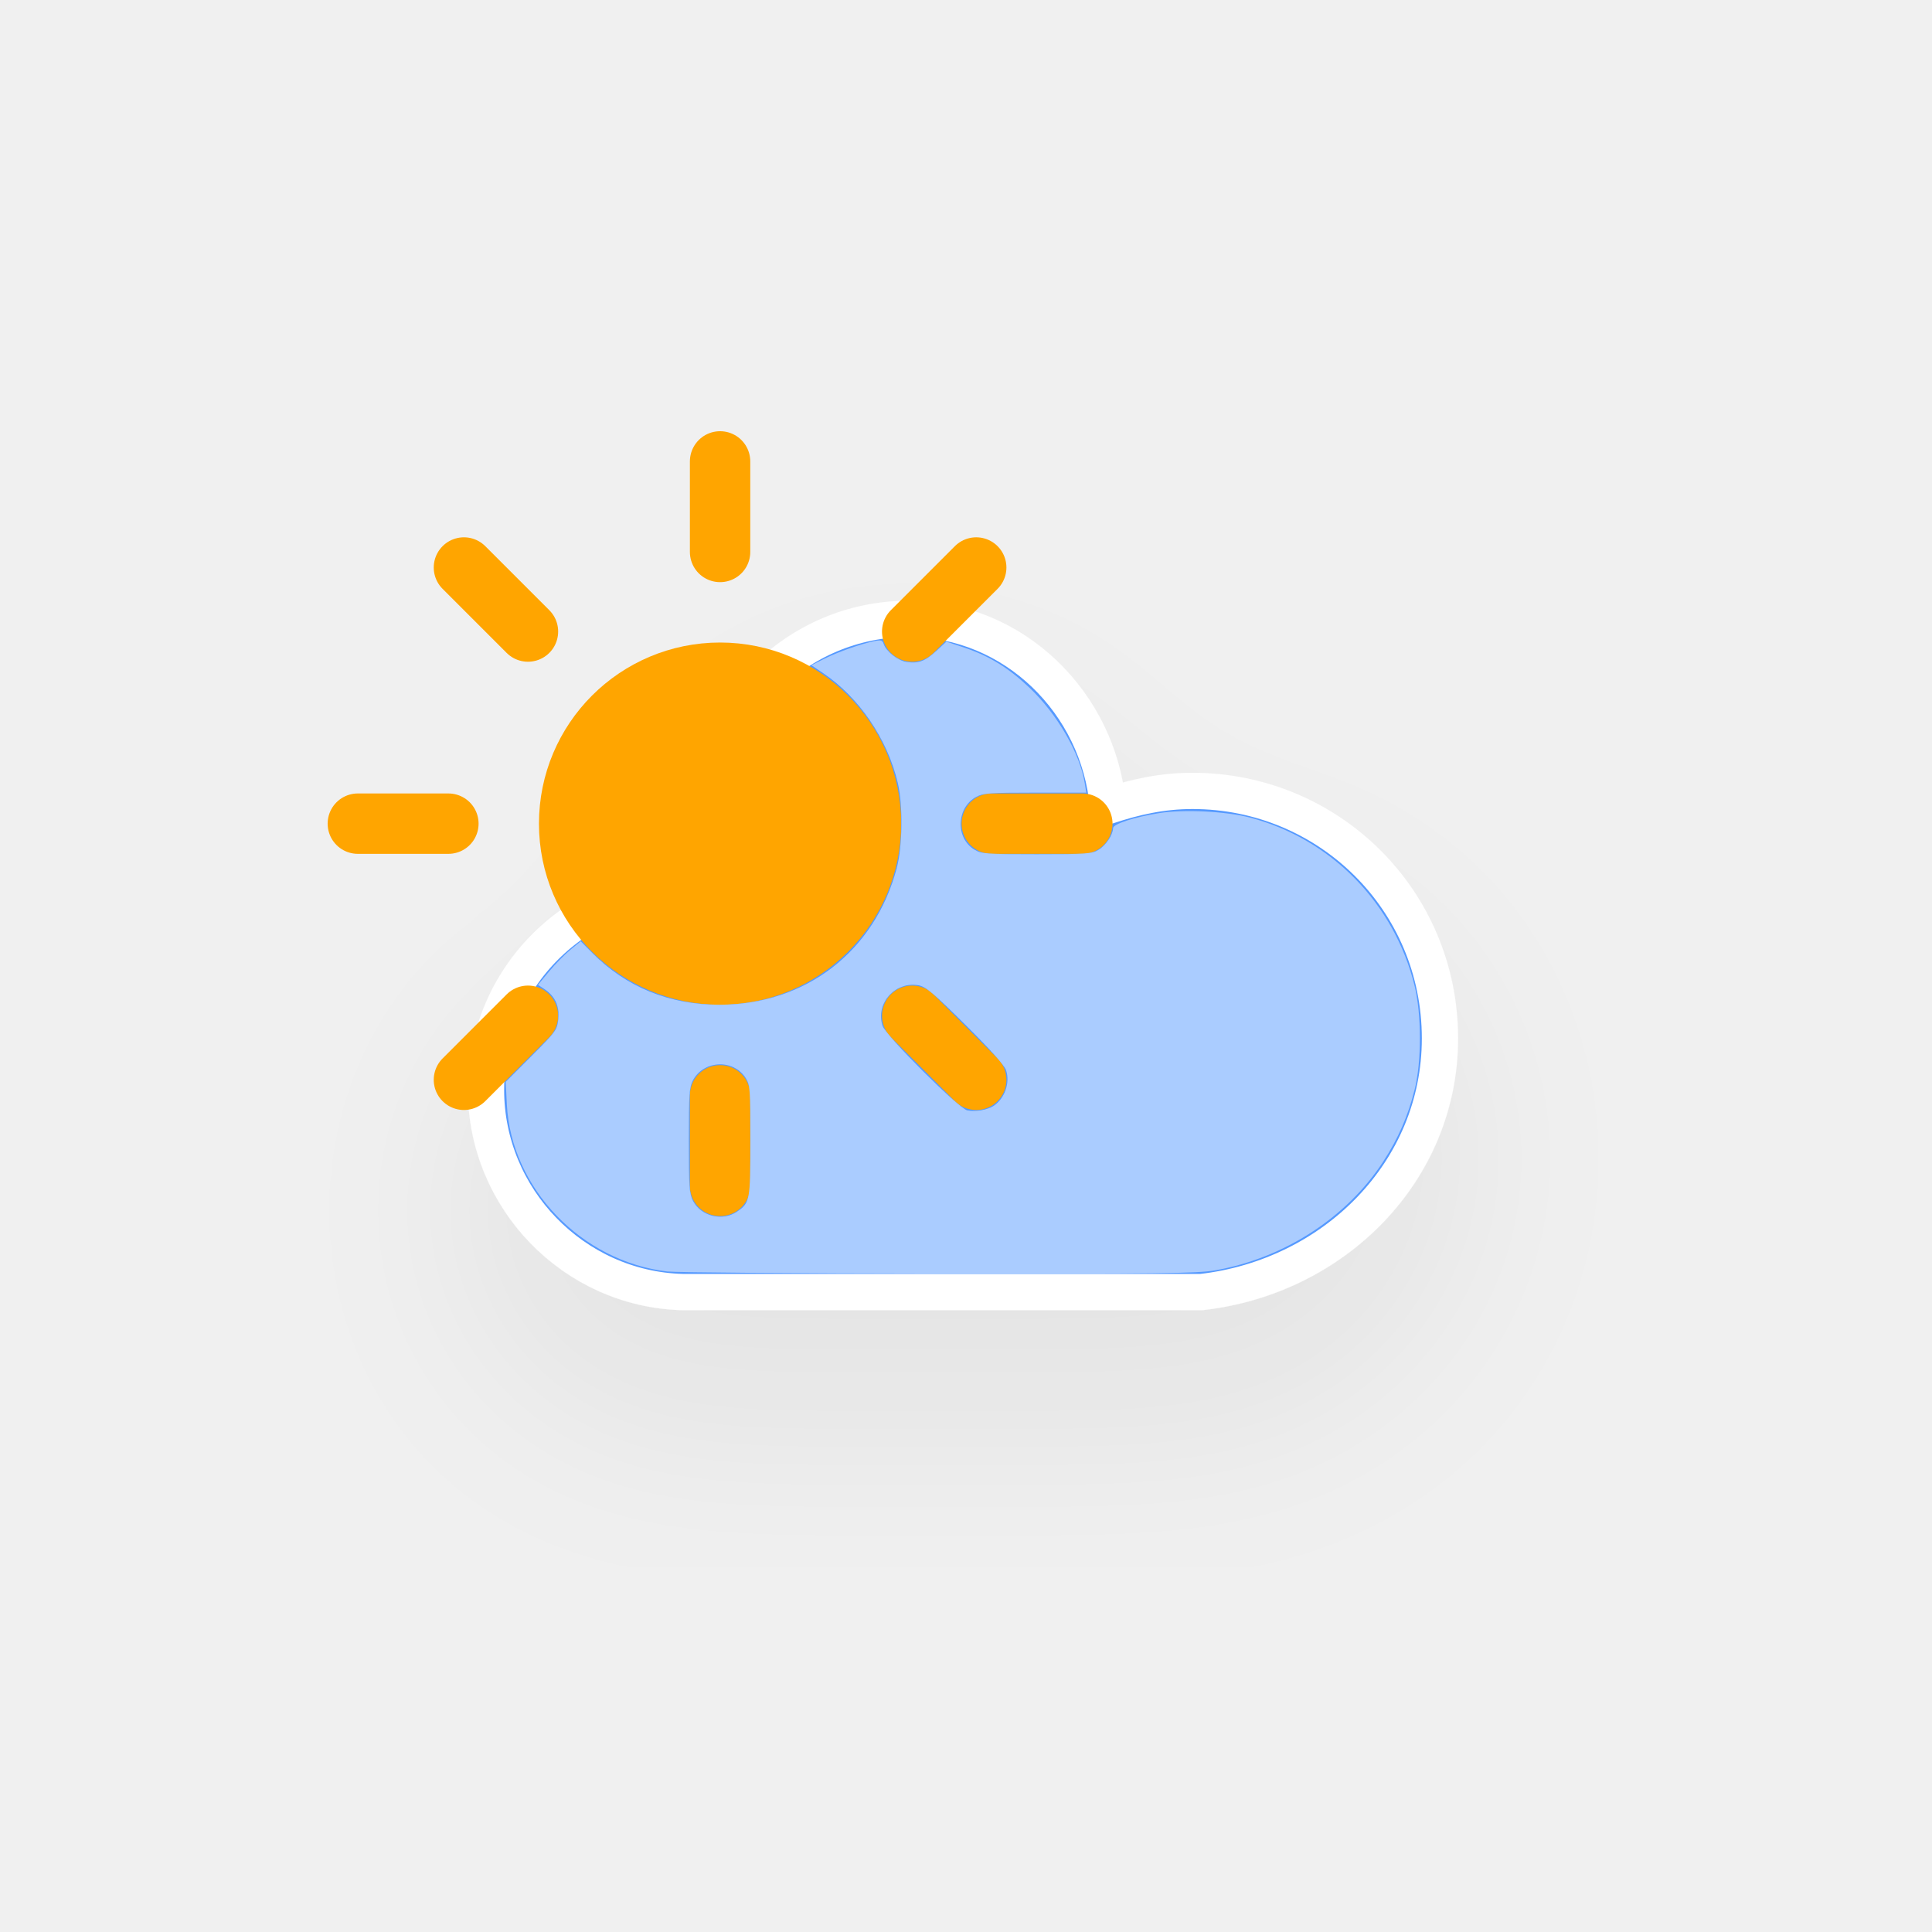
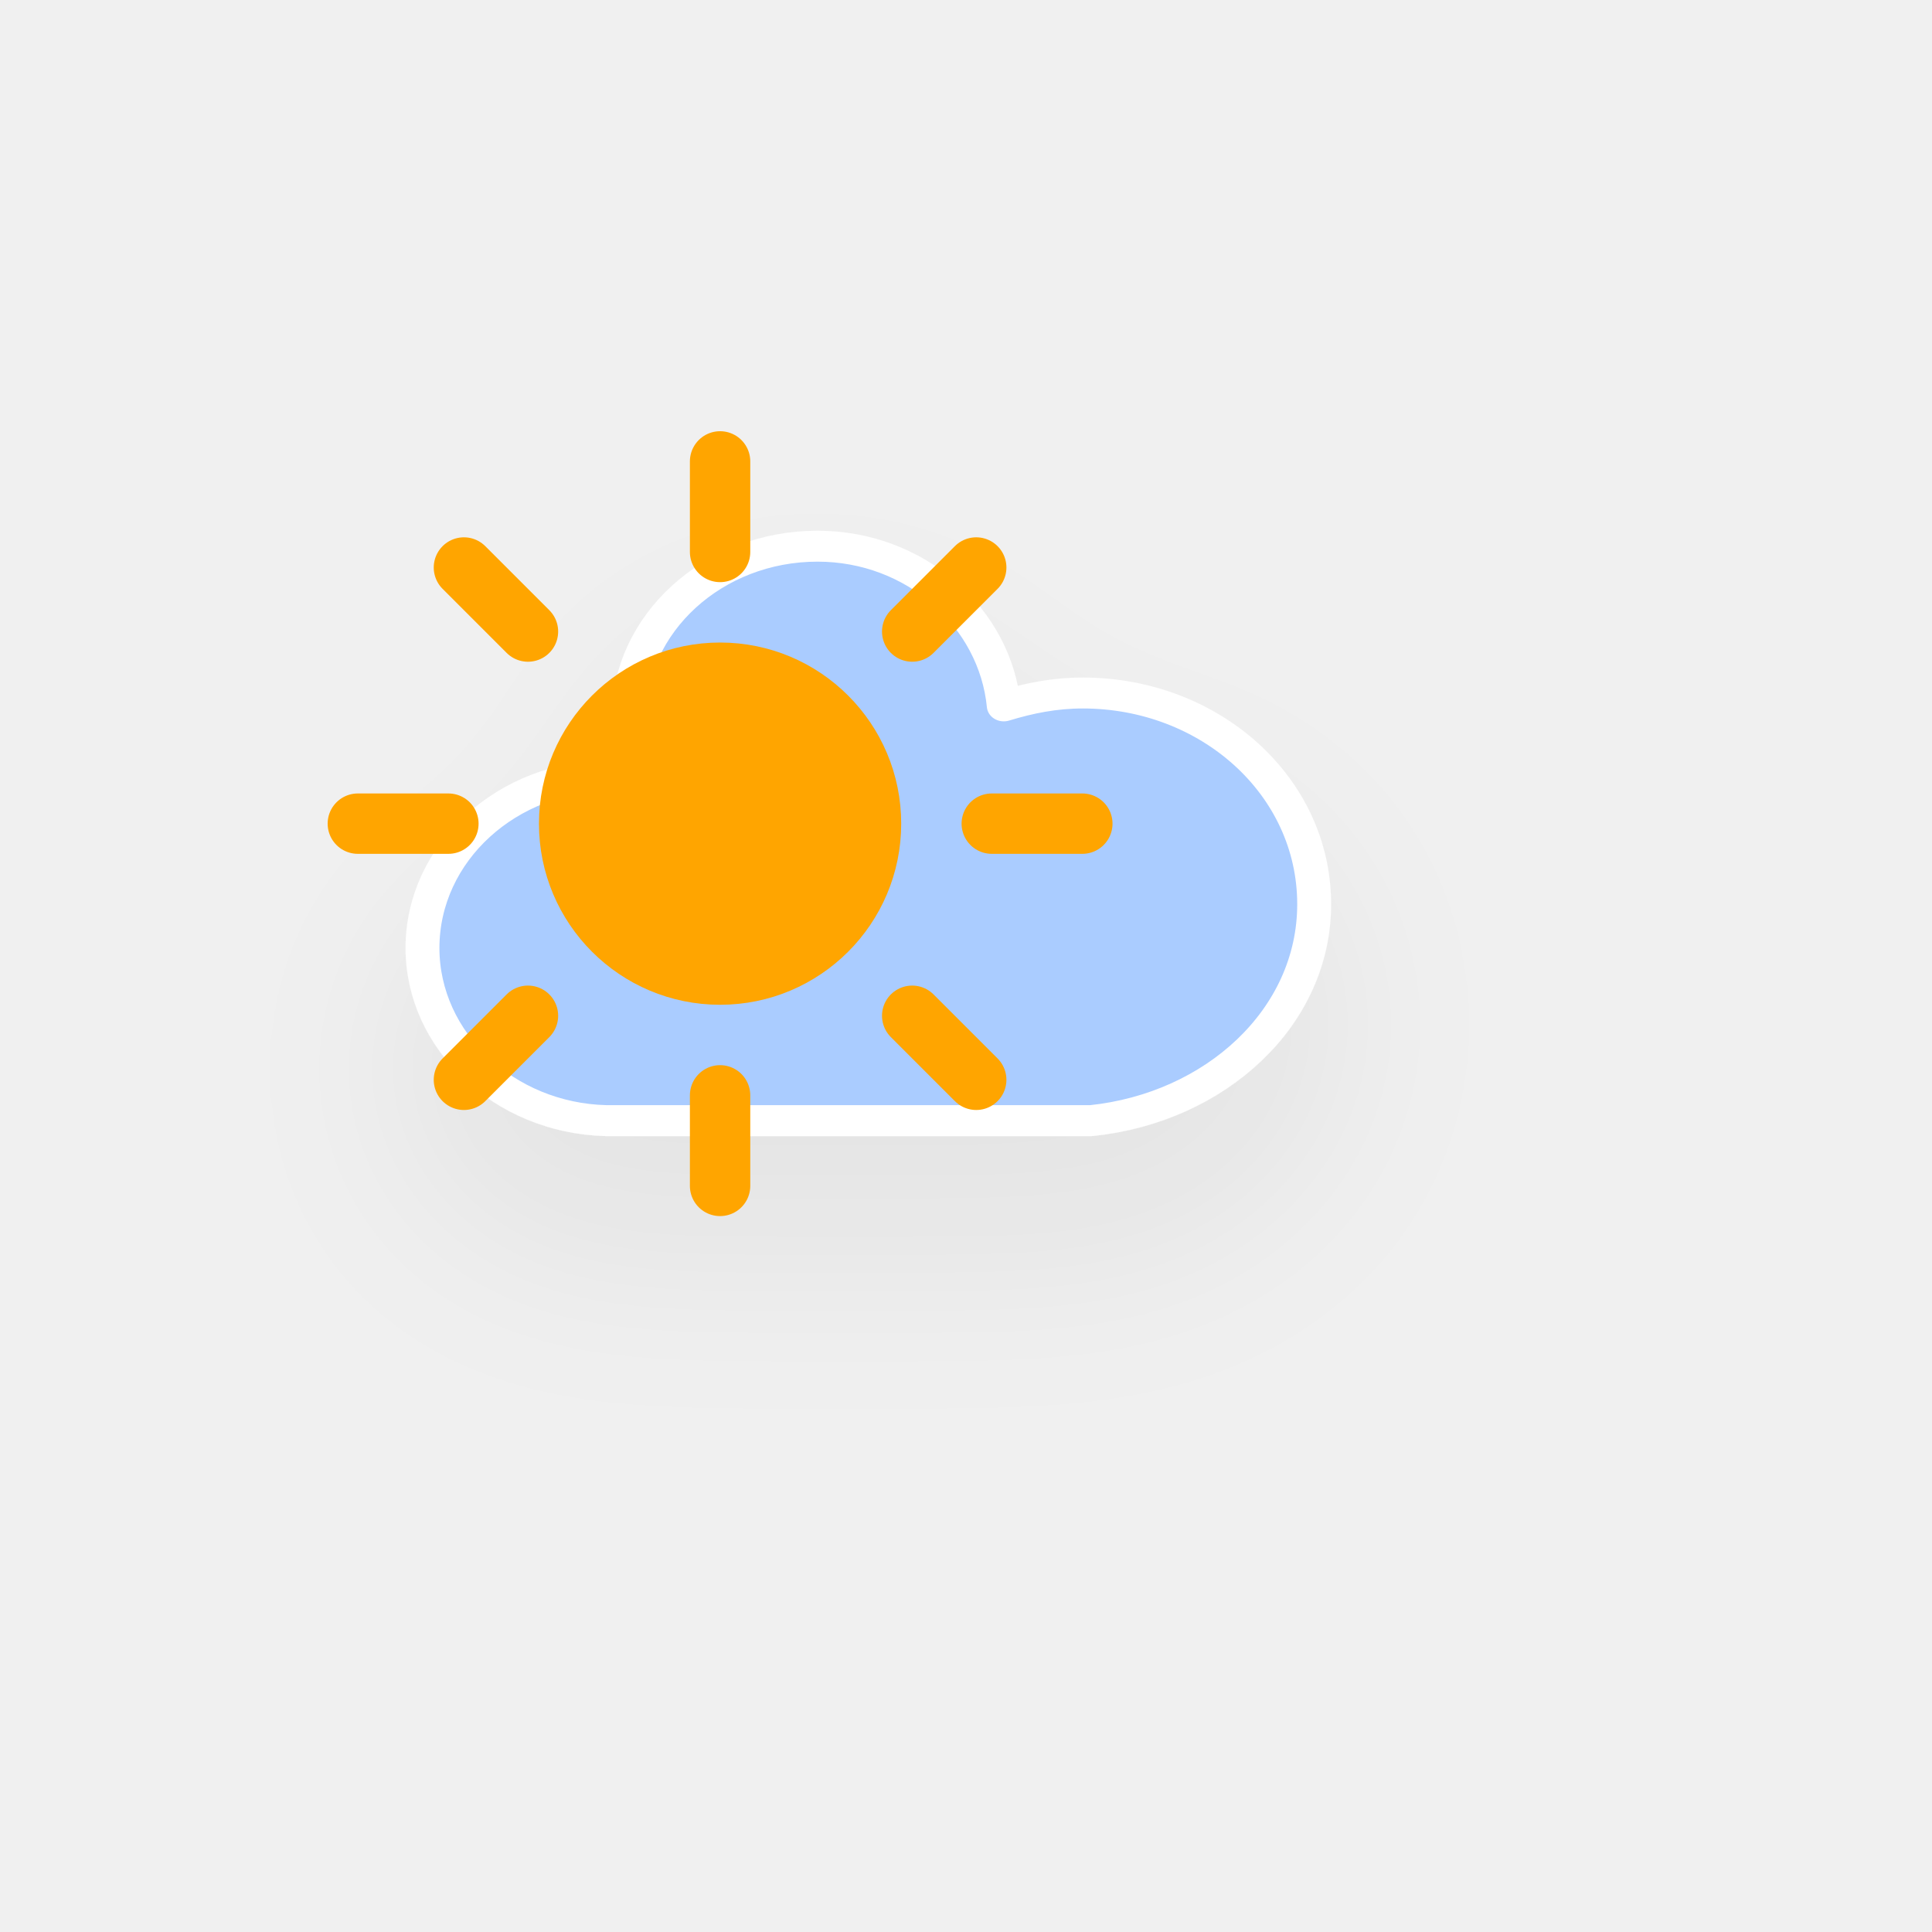
<svg xmlns="http://www.w3.org/2000/svg" version="1.1" width="64" height="64" viewbox="0 0 64 64" id="svg3546">
  <defs id="defs3499">
-     <filter id="blur" width="1.403" height="1.694" x="-0.207" y="-0.285">
+     <filter id="blur" width="1.494" height="1.879" x="-0.247" y="-0.35">
      <feGaussianBlur in="SourceAlpha" stdDeviation="3" id="feGaussianBlur3482" />
      <feOffset dx="0" dy="4" result="offsetblur" id="feOffset3484" />
      <feComponentTransfer id="feComponentTransfer3488">
        <feFuncA type="linear" slope="0.05" id="feFuncA3486" />
      </feComponentTransfer>
      <feMerge id="feMerge3494">
        <feMergeNode id="feMergeNode3490" />
        <feMergeNode in="SourceGraphic" id="feMergeNode3492" />
      </feMerge>
    </filter>
    <style type="text/css" id="style3497">
/*
** CLOUDS
*/
@keyframes am-weather-cloud-2 {
  0% {
    -webkit-transform: translate(0px,0px);
       -moz-transform: translate(0px,0px);
        -ms-transform: translate(0px,0px);
            transform: translate(0px,0px);
  }

  50% {
    -webkit-transform: translate(2px,0px);
       -moz-transform: translate(2px,0px);
        -ms-transform: translate(2px,0px);
            transform: translate(2px,0px);
  }

  100% {
    -webkit-transform: translate(0px,0px);
       -moz-transform: translate(0px,0px);
        -ms-transform: translate(0px,0px);
            transform: translate(0px,0px);
  }
}

.am-weather-cloud-2 {
  -webkit-animation-name: am-weather-cloud-2;
     -moz-animation-name: am-weather-cloud-2;
          animation-name: am-weather-cloud-2;
  -webkit-animation-duration: 3s;
     -moz-animation-duration: 3s;
          animation-duration: 3s;
  -webkit-animation-timing-function: linear;
     -moz-animation-timing-function: linear;
          animation-timing-function: linear;
  -webkit-animation-iteration-count: infinite;
     -moz-animation-iteration-count: infinite;
          animation-iteration-count: infinite;
}

/*
** SUN
*/
@keyframes am-weather-sun {
  0% {
    -webkit-transform: rotate(0deg);
       -moz-transform: rotate(0deg);
        -ms-transform: rotate(0deg);
            transform: rotate(0deg);
  }

  100% {
    -webkit-transform: rotate(360deg);
       -moz-transform: rotate(360deg);
        -ms-transform: rotate(360deg);
            transform: rotate(360deg);
  }
}

.am-weather-sun {
  -webkit-animation-name: am-weather-sun;
     -moz-animation-name: am-weather-sun;
      -ms-animation-name: am-weather-sun;
          animation-name: am-weather-sun;
  -webkit-animation-duration: 9s;
     -moz-animation-duration: 9s;
      -ms-animation-duration: 9s;
          animation-duration: 9s;
  -webkit-animation-timing-function: linear;
     -moz-animation-timing-function: linear;
      -ms-animation-timing-function: linear;
          animation-timing-function: linear;
  -webkit-animation-iteration-count: infinite;
     -moz-animation-iteration-count: infinite;
      -ms-animation-iteration-count: infinite;
          animation-iteration-count: infinite;
}

@keyframes am-weather-sun-shiny {
  0% {
    stroke-dasharray: 3px 10px;
    stroke-dashoffset: 0px;
  }

  50% {
    stroke-dasharray: 0.1px 10px;
    stroke-dashoffset: -1px;
  }

  100% {
    stroke-dasharray: 3px 10px;
    stroke-dashoffset: 0px;
  }
}

.am-weather-sun-shiny line {
  -webkit-animation-name: am-weather-sun-shiny;
     -moz-animation-name: am-weather-sun-shiny;
      -ms-animation-name: am-weather-sun-shiny;
          animation-name: am-weather-sun-shiny;
  -webkit-animation-duration: 2s;
     -moz-animation-duration: 2s;
      -ms-animation-duration: 2s;
          animation-duration: 2s;
  -webkit-animation-timing-function: linear;
     -moz-animation-timing-function: linear;
      -ms-animation-timing-function: linear;
          animation-timing-function: linear;
  -webkit-animation-iteration-count: infinite;
     -moz-animation-iteration-count: infinite;
      -ms-animation-iteration-count: infinite;
          animation-iteration-count: infinite;
}
        </style>
  </defs>
-   <g filter="url(#blur)" id="cloudy-day-3" style="fill:#5599ff">
-     <g transform="translate(20,10)" id="g3543" style="fill:#5599ff">
-       <g class="am-weather-cloud-2" id="g3541" style="fill:#5599ff">
-         <path d="M47.7,35.4c0-4.6-3.7-8.2-8.2-8.2c-1,0-1.9,0.2-2.8,0.5c-0.3-3.4-3.1-6.2-6.6-6.2c-3.7,0-6.7,3-6.7,6.7c0,0.8,0.2,1.6,0.4,2.3    c-0.3-0.1-0.7-0.1-1-0.1c-3.7,0-6.7,3-6.7,6.7c0,3.6,2.9,6.6,6.5,6.7l17.2,0C44.2,43.3,47.7,39.8,47.7,35.4z" fill="#57A0EE" stroke="white" stroke-linejoin="round" stroke-width="1.2" transform="translate(-20,-11)" id="path3539" style="fill:#5599ff" />
+   <g filter="url(#blur)" id="cloudy-day-3" style="fill:#5599ff" transform="translate(-2.040142,-2.342385)">
+     <g transform="matrix(0.9347169,0,0,0.8532772,19.68124,11.47643)" id="g3543" style="fill:#aaccff">
+       <g class="am-weather-cloud-2" id="g3541" style="fill:#aaccff;-moz-animation-duration:3s;-moz-animation-iteration-count:infinite;-moz-animation-name:am-weather-cloud-2;-moz-animation-timing-function:linear;-webkit-animation-duration:3s;-webkit-animation-iteration-count:infinite;-webkit-animation-name:am-weather-cloud-2;-webkit-animation-timing-function:linear">
+         <path d="m 47.7,35.4 c 0,-4.6 -3.7,-8.2 -8.2,-8.2 -1,0 -1.9,0.2 -2.8,0.5 -0.3,-3.4 -3.1,-6.2 -6.6,-6.2 -3.7,0 -6.7,3 -6.7,6.7 0,0.8 0.2,1.6 0.4,2.3 -0.3,-0.1 -0.7,-0.1 -1,-0.1 -3.7,0 -6.7,3 -6.7,6.7 0,3.6 2.9,6.6 6.5,6.7 h 17.2 c 4.4,-0.5 7.9,-4 7.9,-8.4 z" fill="#57A0EE" stroke="#ffffff" stroke-linejoin="round" stroke-width="1.2" transform="translate(-20,-11)" id="path3539" style="fill:#aaccff" />
      </g>
    </g>
  </g>
  <g id="layer1">
    <g transform="translate(23.8536,27.28453)" id="g3537">
      <g class="am-weather-sun" id="g3533" style="-moz-animation-duration:9s;-moz-animation-iteration-count:infinite;-moz-animation-name:am-weather-sun;-moz-animation-timing-function:linear;-ms-animation-duration:9s;-ms-animation-iteration-count:infinite;-ms-animation-name:am-weather-sun;-ms-animation-timing-function:linear;-webkit-animation-duration:9s;-webkit-animation-iteration-count:infinite;-webkit-animation-name:am-weather-sun;-webkit-animation-timing-function:linear">
        <g id="g3503">
          <line fill="none" stroke="#ffa500" stroke-linecap="round" stroke-width="2" transform="translate(0,9)" x1="0" x2="0" y1="0" y2="3" id="line3501" />
        </g>
        <g transform="rotate(45)" id="g3507">
          <line fill="none" stroke="#ffa500" stroke-linecap="round" stroke-width="2" transform="translate(0,9)" x1="0" x2="0" y1="0" y2="3" id="line3505" />
        </g>
        <g transform="rotate(90)" id="g3511">
          <line fill="none" stroke="#ffa500" stroke-linecap="round" stroke-width="2" transform="translate(0,9)" x1="0" x2="0" y1="0" y2="3" id="line3509" />
        </g>
        <g transform="rotate(135)" id="g3515">
          <line fill="none" stroke="#ffa500" stroke-linecap="round" stroke-width="2" transform="translate(0,9)" x1="0" x2="0" y1="0" y2="3" id="line3513" />
        </g>
        <g transform="scale(-1)" id="g3519">
          <line fill="none" stroke="#ffa500" stroke-linecap="round" stroke-width="2" transform="translate(0,9)" x1="0" x2="0" y1="0" y2="3" id="line3517" />
        </g>
        <g transform="rotate(-135)" id="g3523">
          <line fill="none" stroke="#ffa500" stroke-linecap="round" stroke-width="2" transform="translate(0,9)" x1="0" x2="0" y1="0" y2="3" id="line3521" />
        </g>
        <g transform="rotate(-90)" id="g3527">
          <line fill="none" stroke="#ffa500" stroke-linecap="round" stroke-width="2" transform="translate(0,9)" x1="0" x2="0" y1="0" y2="3" id="line3525" />
        </g>
        <g transform="rotate(-45)" id="g3531">
          <line fill="none" stroke="#ffa500" stroke-linecap="round" stroke-width="2" transform="translate(0,9)" x1="0" x2="0" y1="0" y2="3" id="line3529" />
        </g>
      </g>
      <circle cx="0" cy="0" fill="#ffa500" r="5" stroke="#ffa500" stroke-width="2" id="circle3535" />
    </g>
  </g>
-   <path style="fill:#aaccff;stroke-width:0.076" d="m 22.115,42.121 c -2.848,-0.331 -5.187,-2.764 -5.325,-5.538 l -0.037,-0.744 0.852,-0.854 c 0.826,-0.828 0.853,-0.866 0.889,-1.237 0.042,-0.433 -0.111,-0.755 -0.467,-0.989 l -0.205,-0.135 0.37,-0.445 c 0.204,-0.245 0.523,-0.569 0.708,-0.721 l 0.338,-0.276 0.374,0.377 c 1.129,1.14 2.561,1.725 4.22,1.724 2.859,-0.002 5.148,-1.768 5.876,-4.533 0.19,-0.722 0.206,-2.08 0.033,-2.814 -0.342,-1.453 -1.284,-2.837 -2.474,-3.638 l -0.388,-0.261 0.444,-0.222 c 0.446,-0.223 1.22,-0.494 1.665,-0.582 0.193,-0.038 0.248,-0.02 0.284,0.095 0.077,0.244 0.461,0.55 0.745,0.597 0.398,0.065 0.627,-0.018 1,-0.362 l 0.333,-0.307 0.592,0.197 c 0.823,0.274 1.462,0.666 2.156,1.325 0.925,0.877 1.678,2.176 1.836,3.169 l 0.05,0.31 h -1.692 c -1.494,0 -1.722,0.016 -1.95,0.138 -0.661,0.355 -0.699,1.363 -0.066,1.749 0.233,0.142 0.378,0.152 2.064,0.152 1.666,0 1.833,-0.012 2.055,-0.147 0.242,-0.147 0.476,-0.499 0.476,-0.714 0,-0.138 0.692,-0.365 1.525,-0.499 0.815,-0.131 2.205,-0.063 3.009,0.147 2.689,0.704 4.775,2.834 5.454,5.568 0.233,0.939 0.236,2.51 0.006,3.429 -0.224,0.896 -0.545,1.631 -1.046,2.401 -1.21,1.859 -3.295,3.205 -5.581,3.603 -0.575,0.1 -1.824,0.115 -9.138,0.106 -4.659,-0.005 -8.704,-0.037 -8.987,-0.07 z m 2.298,-1.982 c 0.429,-0.289 0.444,-0.369 0.445,-2.359 7.63e-4,-1.666 -0.011,-1.833 -0.147,-2.055 -0.395,-0.648 -1.393,-0.616 -1.754,0.058 -0.122,0.228 -0.138,0.457 -0.138,1.998 0,1.542 0.016,1.77 0.139,2.004 0.267,0.507 0.974,0.68 1.455,0.355 z m 8.5,-3.503 c 0.369,-0.242 0.553,-0.765 0.415,-1.183 -0.054,-0.164 -0.517,-0.681 -1.347,-1.505 -1.048,-1.04 -1.313,-1.264 -1.543,-1.307 -0.783,-0.145 -1.447,0.598 -1.201,1.344 0.108,0.327 2.528,2.743 2.803,2.797 0.268,0.053 0.672,-0.014 0.873,-0.146 z" id="path3863" />
</svg>
